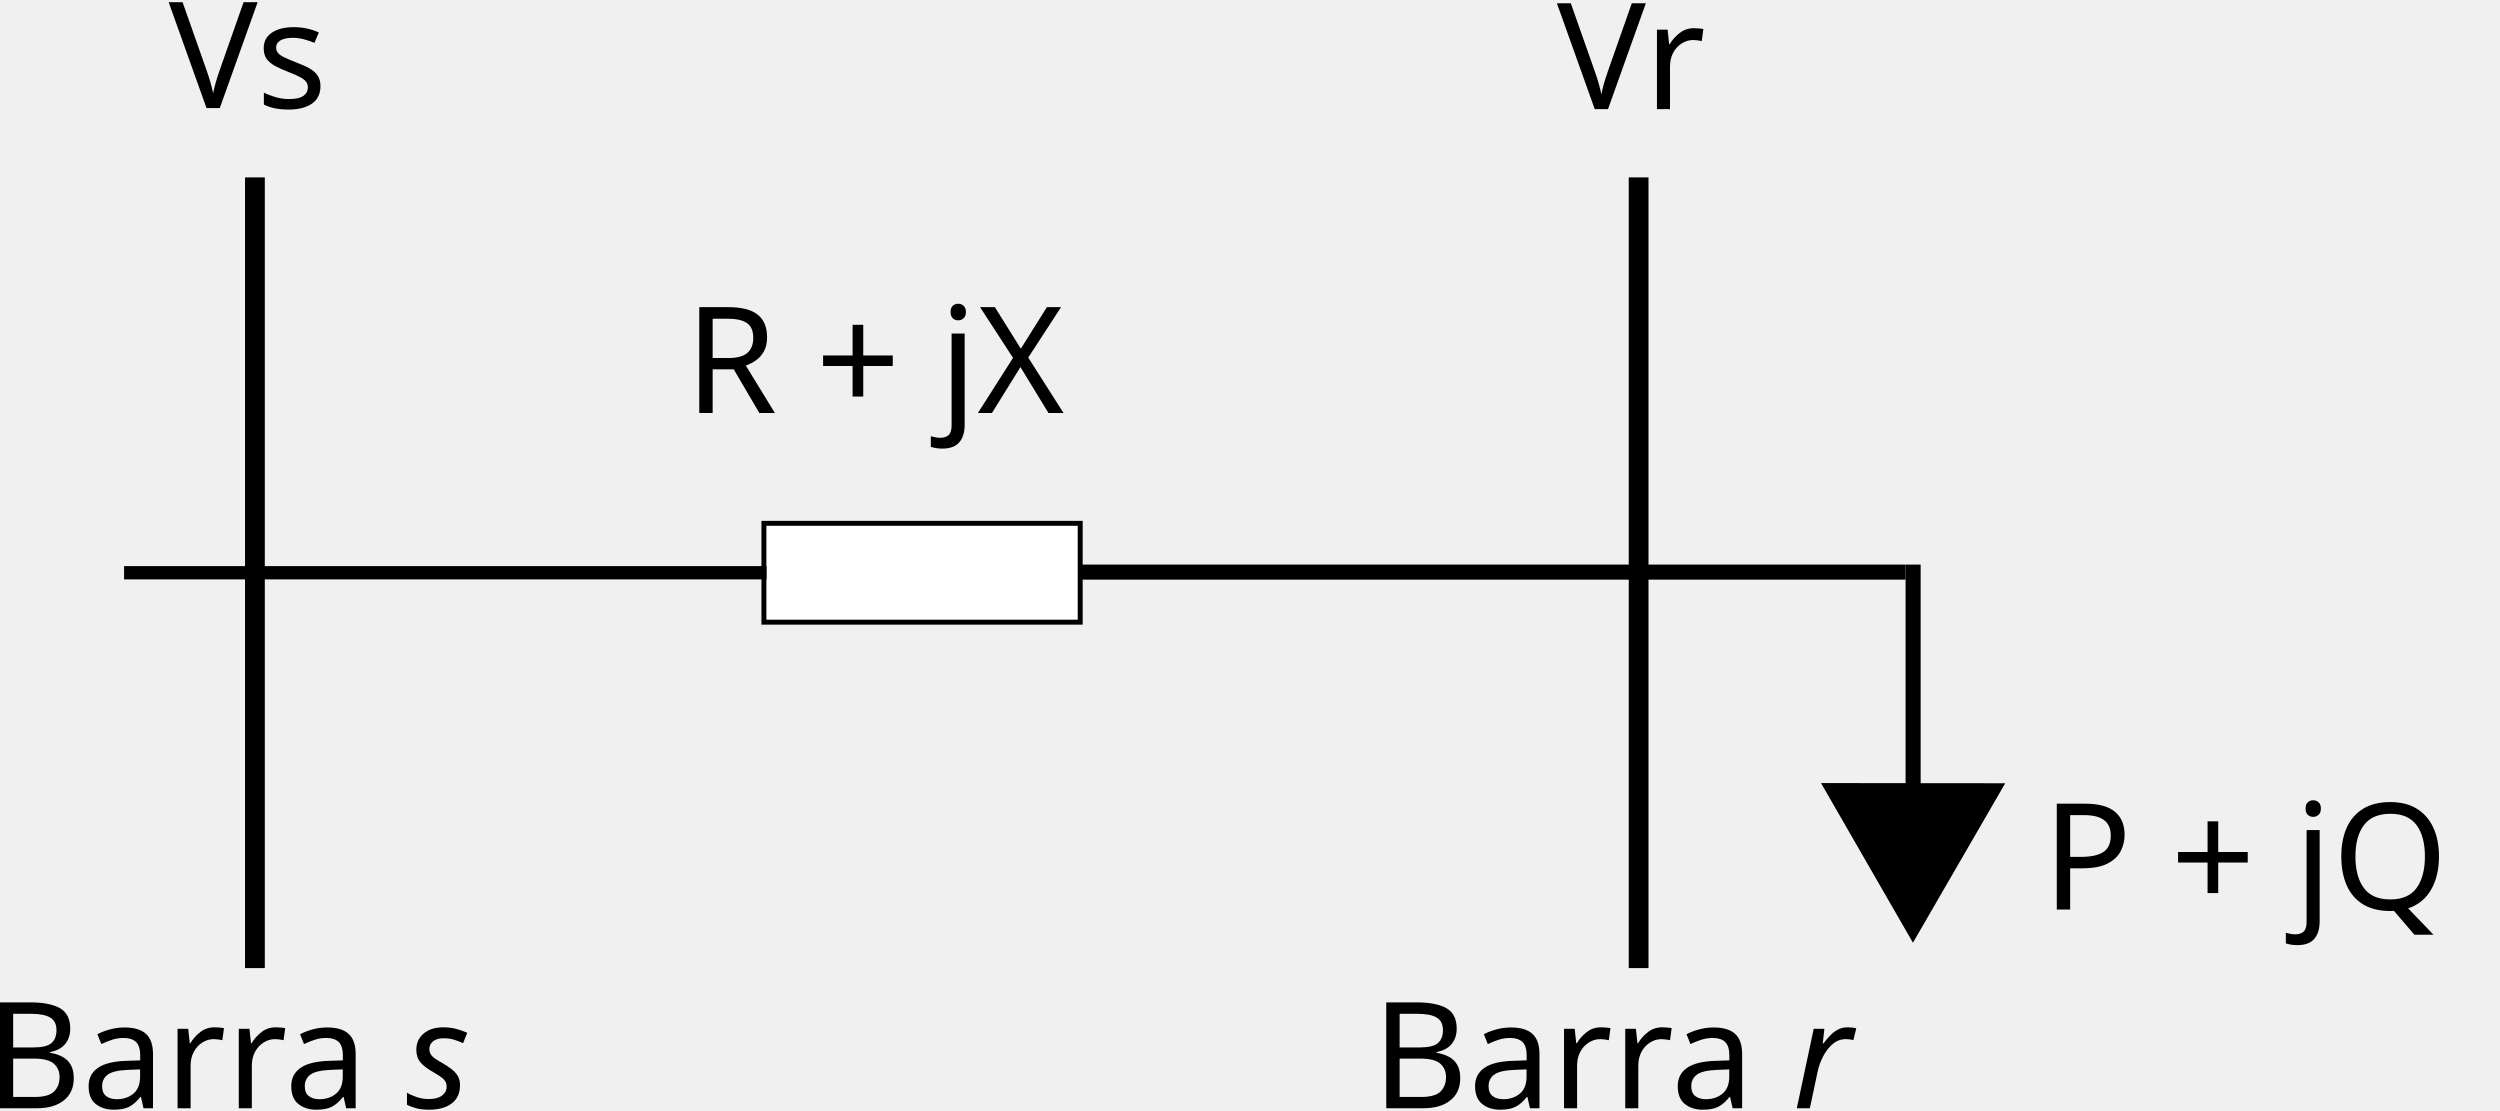
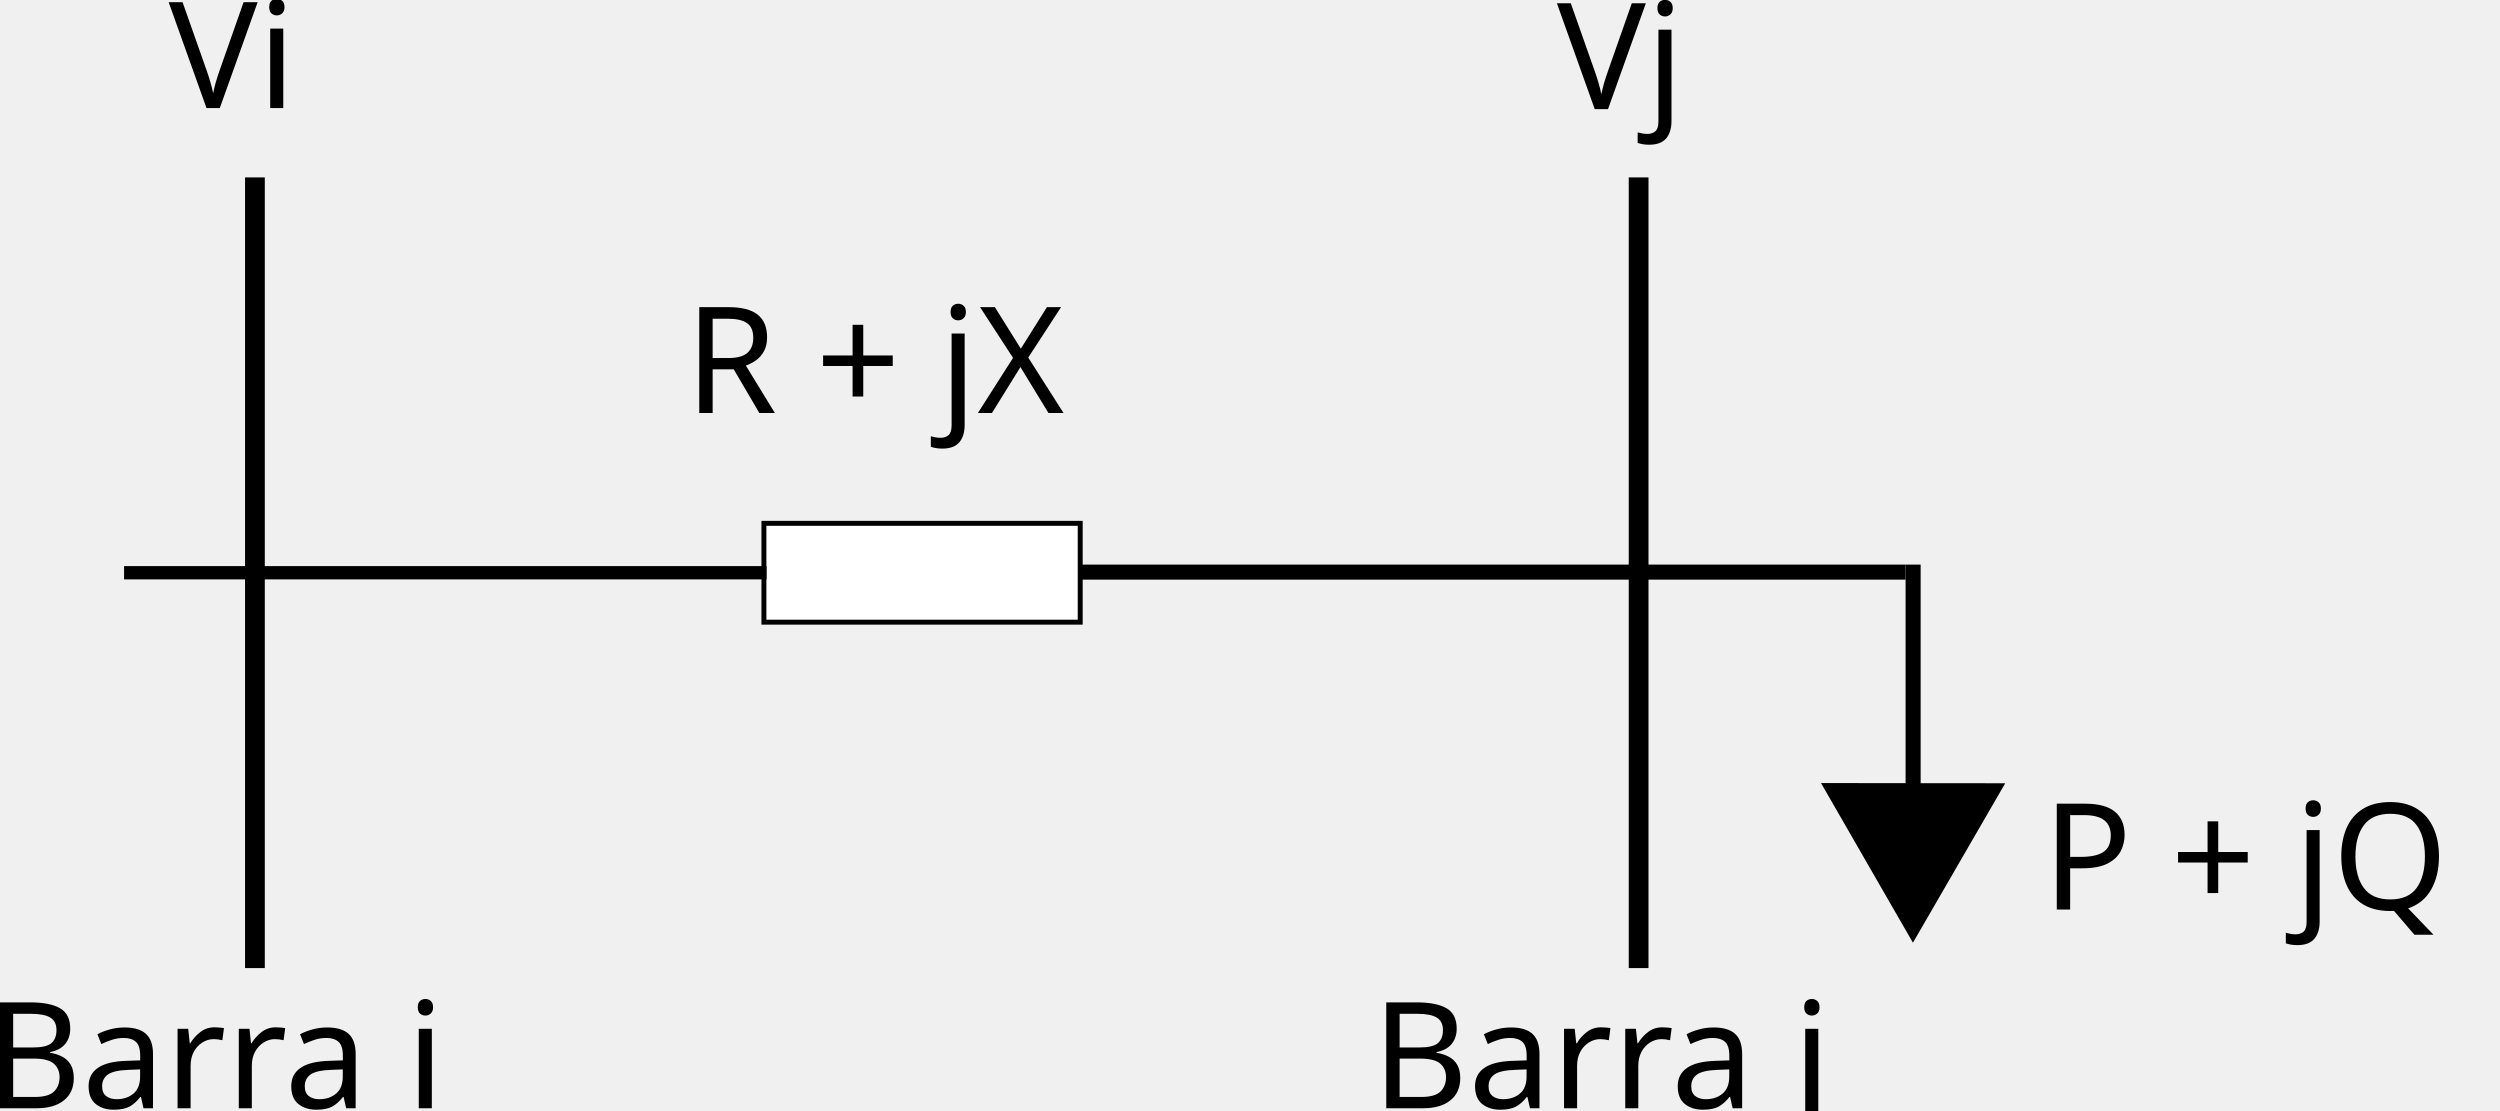
<svg xmlns="http://www.w3.org/2000/svg" width="505.889" height="224.683" version="1.1" id="svg2">
  <defs id="defs4" />
  <path style="fill:none;stroke:#000000;stroke-width:4;stroke-miterlimit:10" id="path8" pointer-events="none" stroke-miterlimit="10" d="m 51.584,35.899 0,160" />
  <path style="fill:none;stroke:#000000;stroke-width:4;stroke-miterlimit:10" id="path10" pointer-events="none" stroke-miterlimit="10" d="m 331.584,35.899 0,160" />
  <rect style="fill:#ffffff;stroke:#000000" id="rect16" pointer-events="none" height="20" width="64" y="105.899" x="154.584" />
  <path style="fill:#ffffff;stroke:#000000;stroke-width:2.687;stroke-miterlimit:10" id="path18" pointer-events="none" stroke-miterlimit="10" d="m 25.107,115.899 130,0" />
  <path style="fill:#ffffff;stroke:#000000;stroke-width:3.046;stroke-miterlimit:10;stroke-dasharray:none" id="path20" pointer-events="none" stroke-miterlimit="10" d="m 218.584,115.771 167.022,0" />
  <text xml:space="preserve" style="font-style:normal;font-weight:normal;font-size:30px;line-height:125%;font-family:sans-serif;letter-spacing:0px;word-spacing:0px;fill:#000000;fill-opacity:1;stroke:none;stroke-width:1px;stroke-linecap:butt;stroke-linejoin:miter;stroke-opacity:1" x="34.131" y="21.87" id="text4164">
-     <tspan id="tspan4166" x="34.131" y="21.87">Vs</tspan>
+     <tspan id="tspan4166" x="34.131" y="21.87">Vi</tspan>
  </text>
  <text xml:space="preserve" style="font-style:normal;font-weight:normal;font-size:30px;line-height:125%;font-family:sans-serif;letter-spacing:0px;word-spacing:0px;fill:#000000;fill-opacity:1;stroke:none;stroke-width:1px;stroke-linecap:butt;stroke-linejoin:miter;stroke-opacity:1" x="315.046" y="22.083" id="text4168">
-     <tspan id="tspan4170" x="315.046" y="22.083">Vr</tspan>
+     <tspan id="tspan4170" x="315.046" y="22.083">Vj</tspan>
  </text>
  <text xml:space="preserve" style="font-style:normal;font-weight:normal;font-size:30px;line-height:125%;font-family:sans-serif;letter-spacing:0px;word-spacing:0px;fill:#000000;fill-opacity:1;stroke:none;stroke-width:1px;stroke-linecap:butt;stroke-linejoin:miter;stroke-opacity:1" x="138.596" y="83.574" id="text4172">
    <tspan id="tspan4174" x="138.596" y="83.574">R + jX</tspan>
  </text>
  <path d="m 387.13,114.248 0,46.083" stroke-miterlimit="10" pointer-events="none" id="path4179" style="fill:#ffffff;stroke:#000000;stroke-width:3.046;stroke-miterlimit:10;stroke-dasharray:none" />
  <path style="opacity:1;fill:#000000;fill-opacity:1;stroke:#000000;stroke-width:3.046;stroke-miterlimit:10;stroke-dasharray:none;stroke-dashoffset:0;stroke-opacity:1" id="path4181" d="m 371.127,159.983 16.001,0.017 16.001,0.017 -8.016,13.849 -8.016,13.849 -7.986,-13.866 z" />
  <text xml:space="preserve" style="font-style:normal;font-weight:normal;font-size:30px;line-height:125%;font-family:sans-serif;letter-spacing:0px;word-spacing:0px;fill:#000000;fill-opacity:1;stroke:none;stroke-width:1px;stroke-linecap:butt;stroke-linejoin:miter;stroke-opacity:1" x="413.296" y="184.049" id="text4186">
    <tspan id="tspan4188" x="413.296" y="184.049">P + jQ</tspan>
  </text>
  <text xml:space="preserve" style="font-style:normal;font-weight:normal;font-size:30px;line-height:125%;font-family:sans-serif;letter-spacing:0px;word-spacing:0px;fill:#000000;fill-opacity:1;stroke:none;stroke-width:1px;stroke-linecap:butt;stroke-linejoin:miter;stroke-opacity:1" x="-2.944" y="224.258" id="text4190">
-     <tspan id="tspan4192" x="-2.944" y="224.258">Barra <tspan style="font-style:italic" id="tspan4194">s</tspan>
+     <tspan id="tspan4192" x="-2.944" y="224.258">Barra i<tspan style="font-style:italic" id="tspan4194" />
    </tspan>
  </text>
  <text id="text4196" y="224.258" x="277.612" style="font-style:normal;font-weight:normal;font-size:30px;line-height:125%;font-family:sans-serif;letter-spacing:0px;word-spacing:0px;fill:#000000;fill-opacity:1;stroke:none;stroke-width:1px;stroke-linecap:butt;stroke-linejoin:miter;stroke-opacity:1" xml:space="preserve">
-     <tspan y="224.258" x="277.612" id="tspan4198">Barra <tspan id="tspan4200" style="font-style:italic">r</tspan>
+     <tspan y="224.258" x="277.612" id="tspan4198">Barra j<tspan id="tspan4200" style="font-style:italic" />
    </tspan>
  </text>
</svg>
